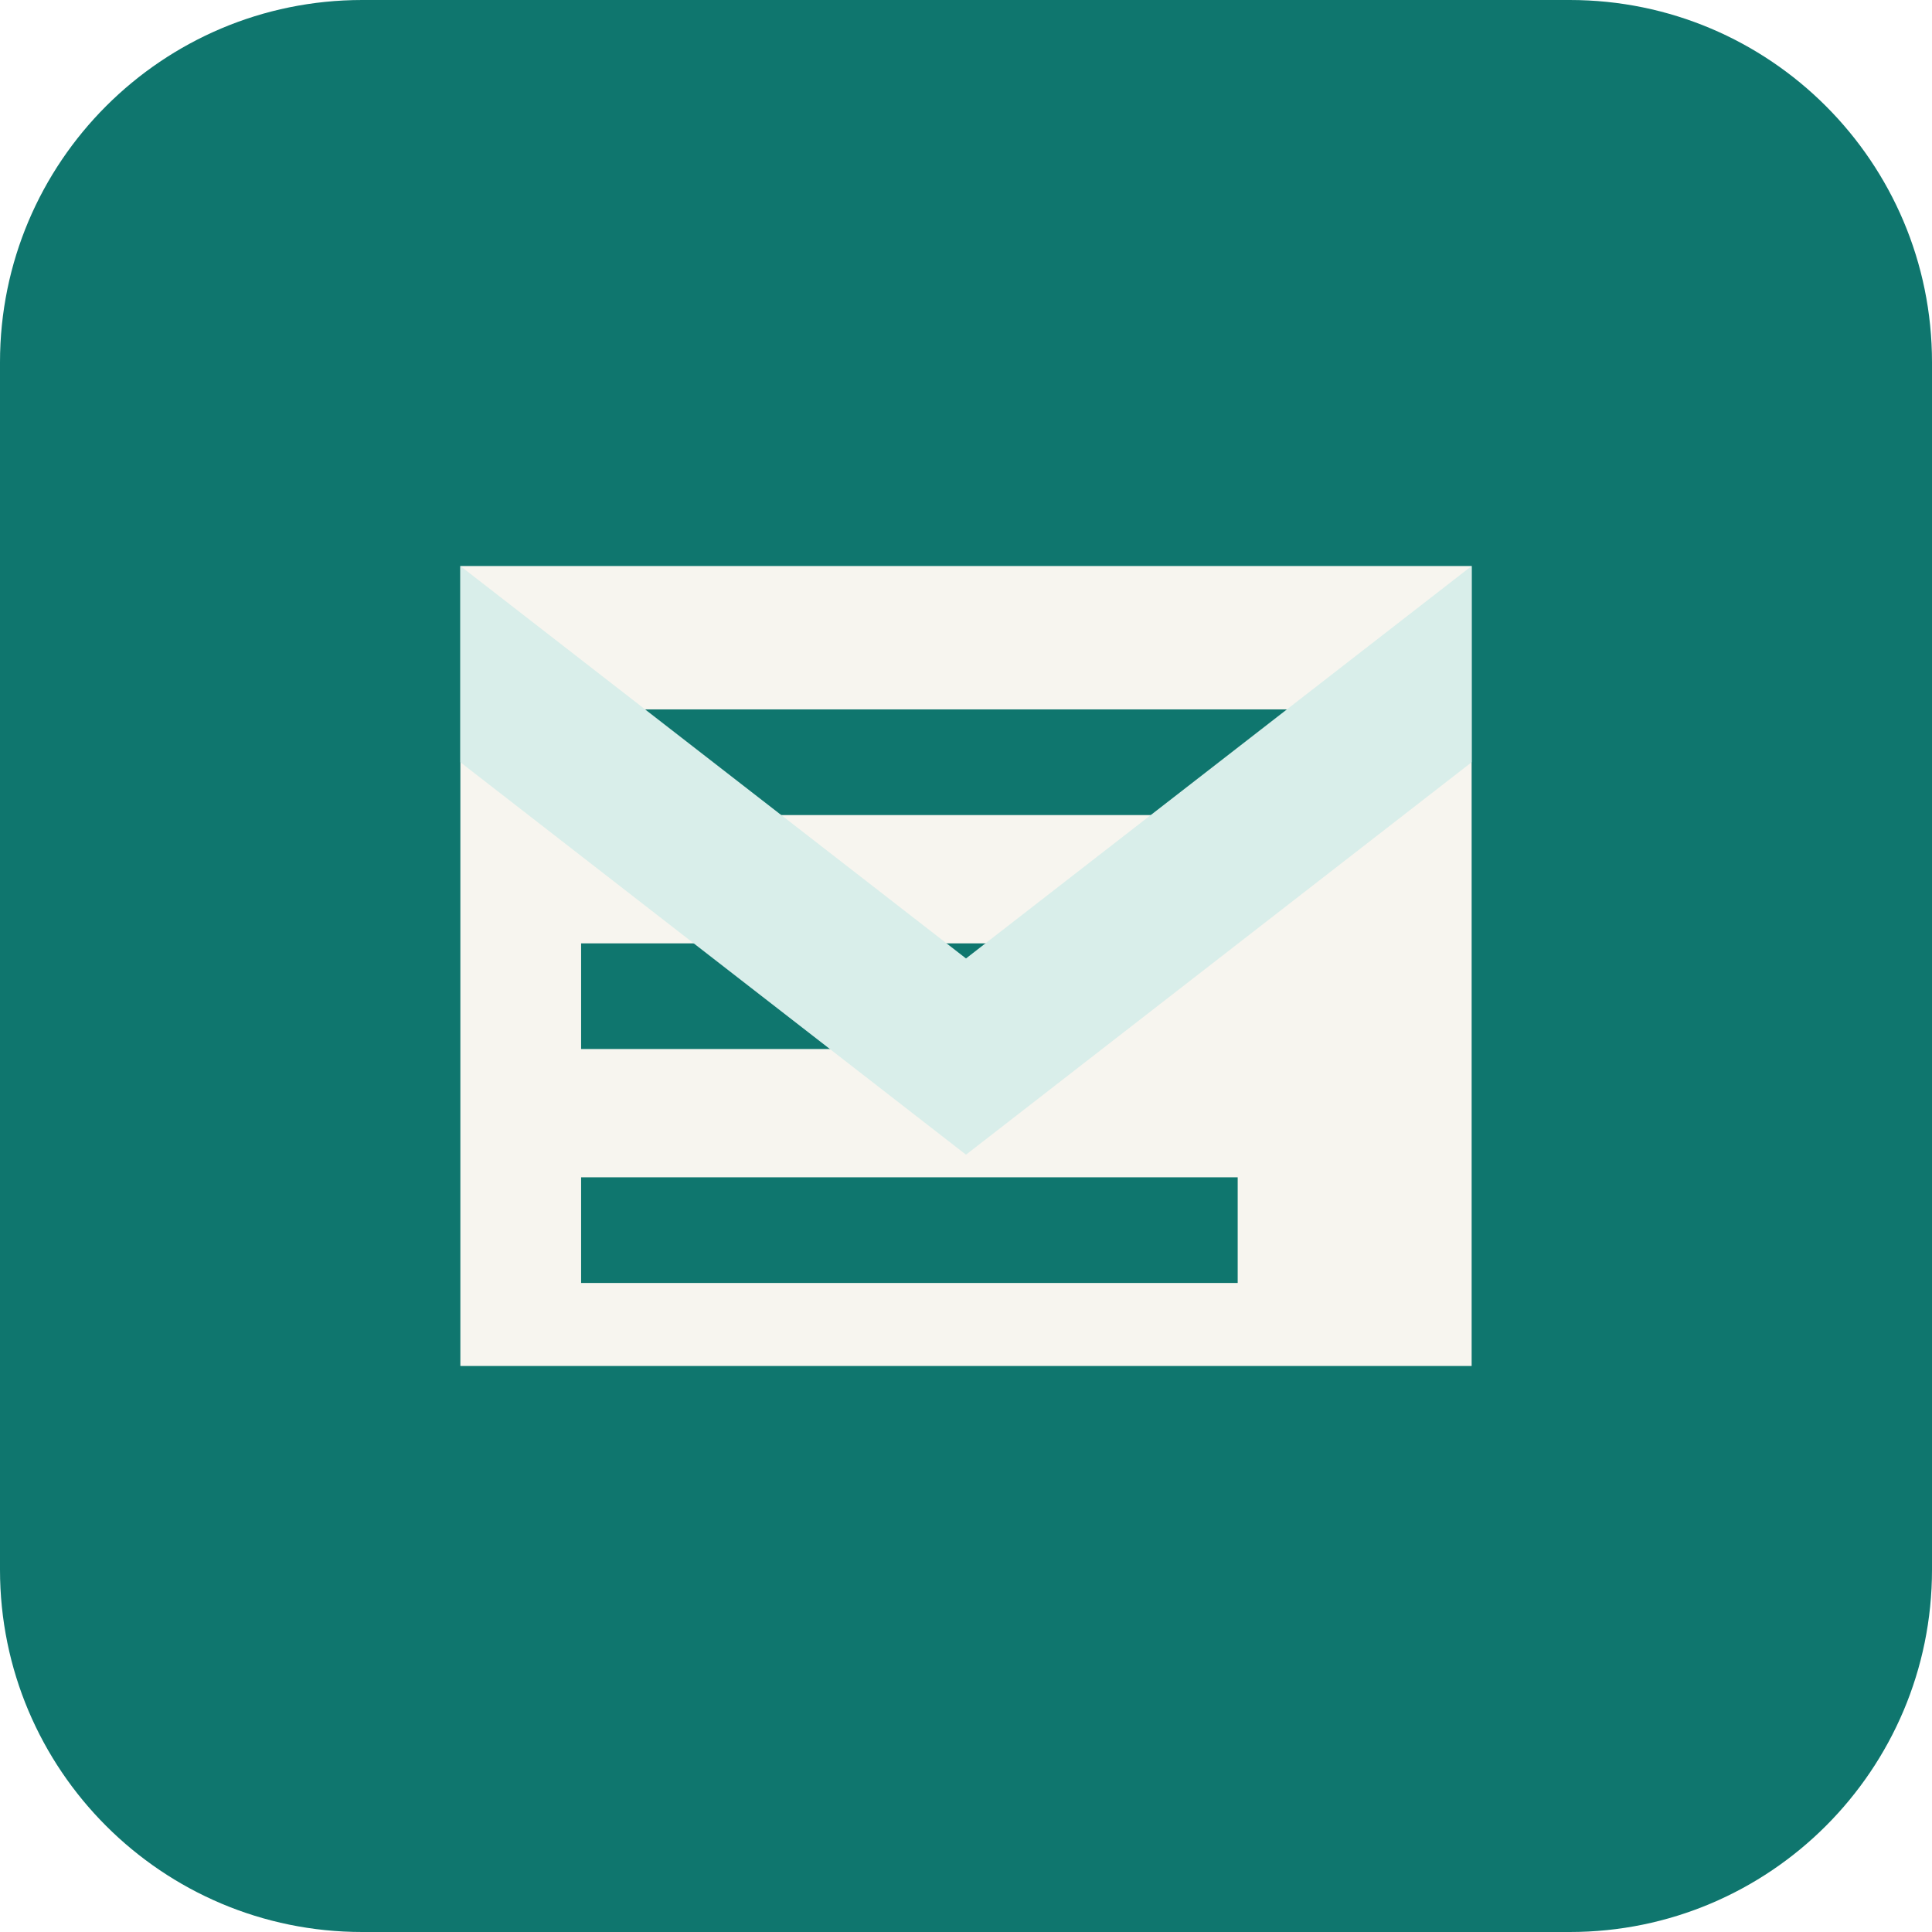
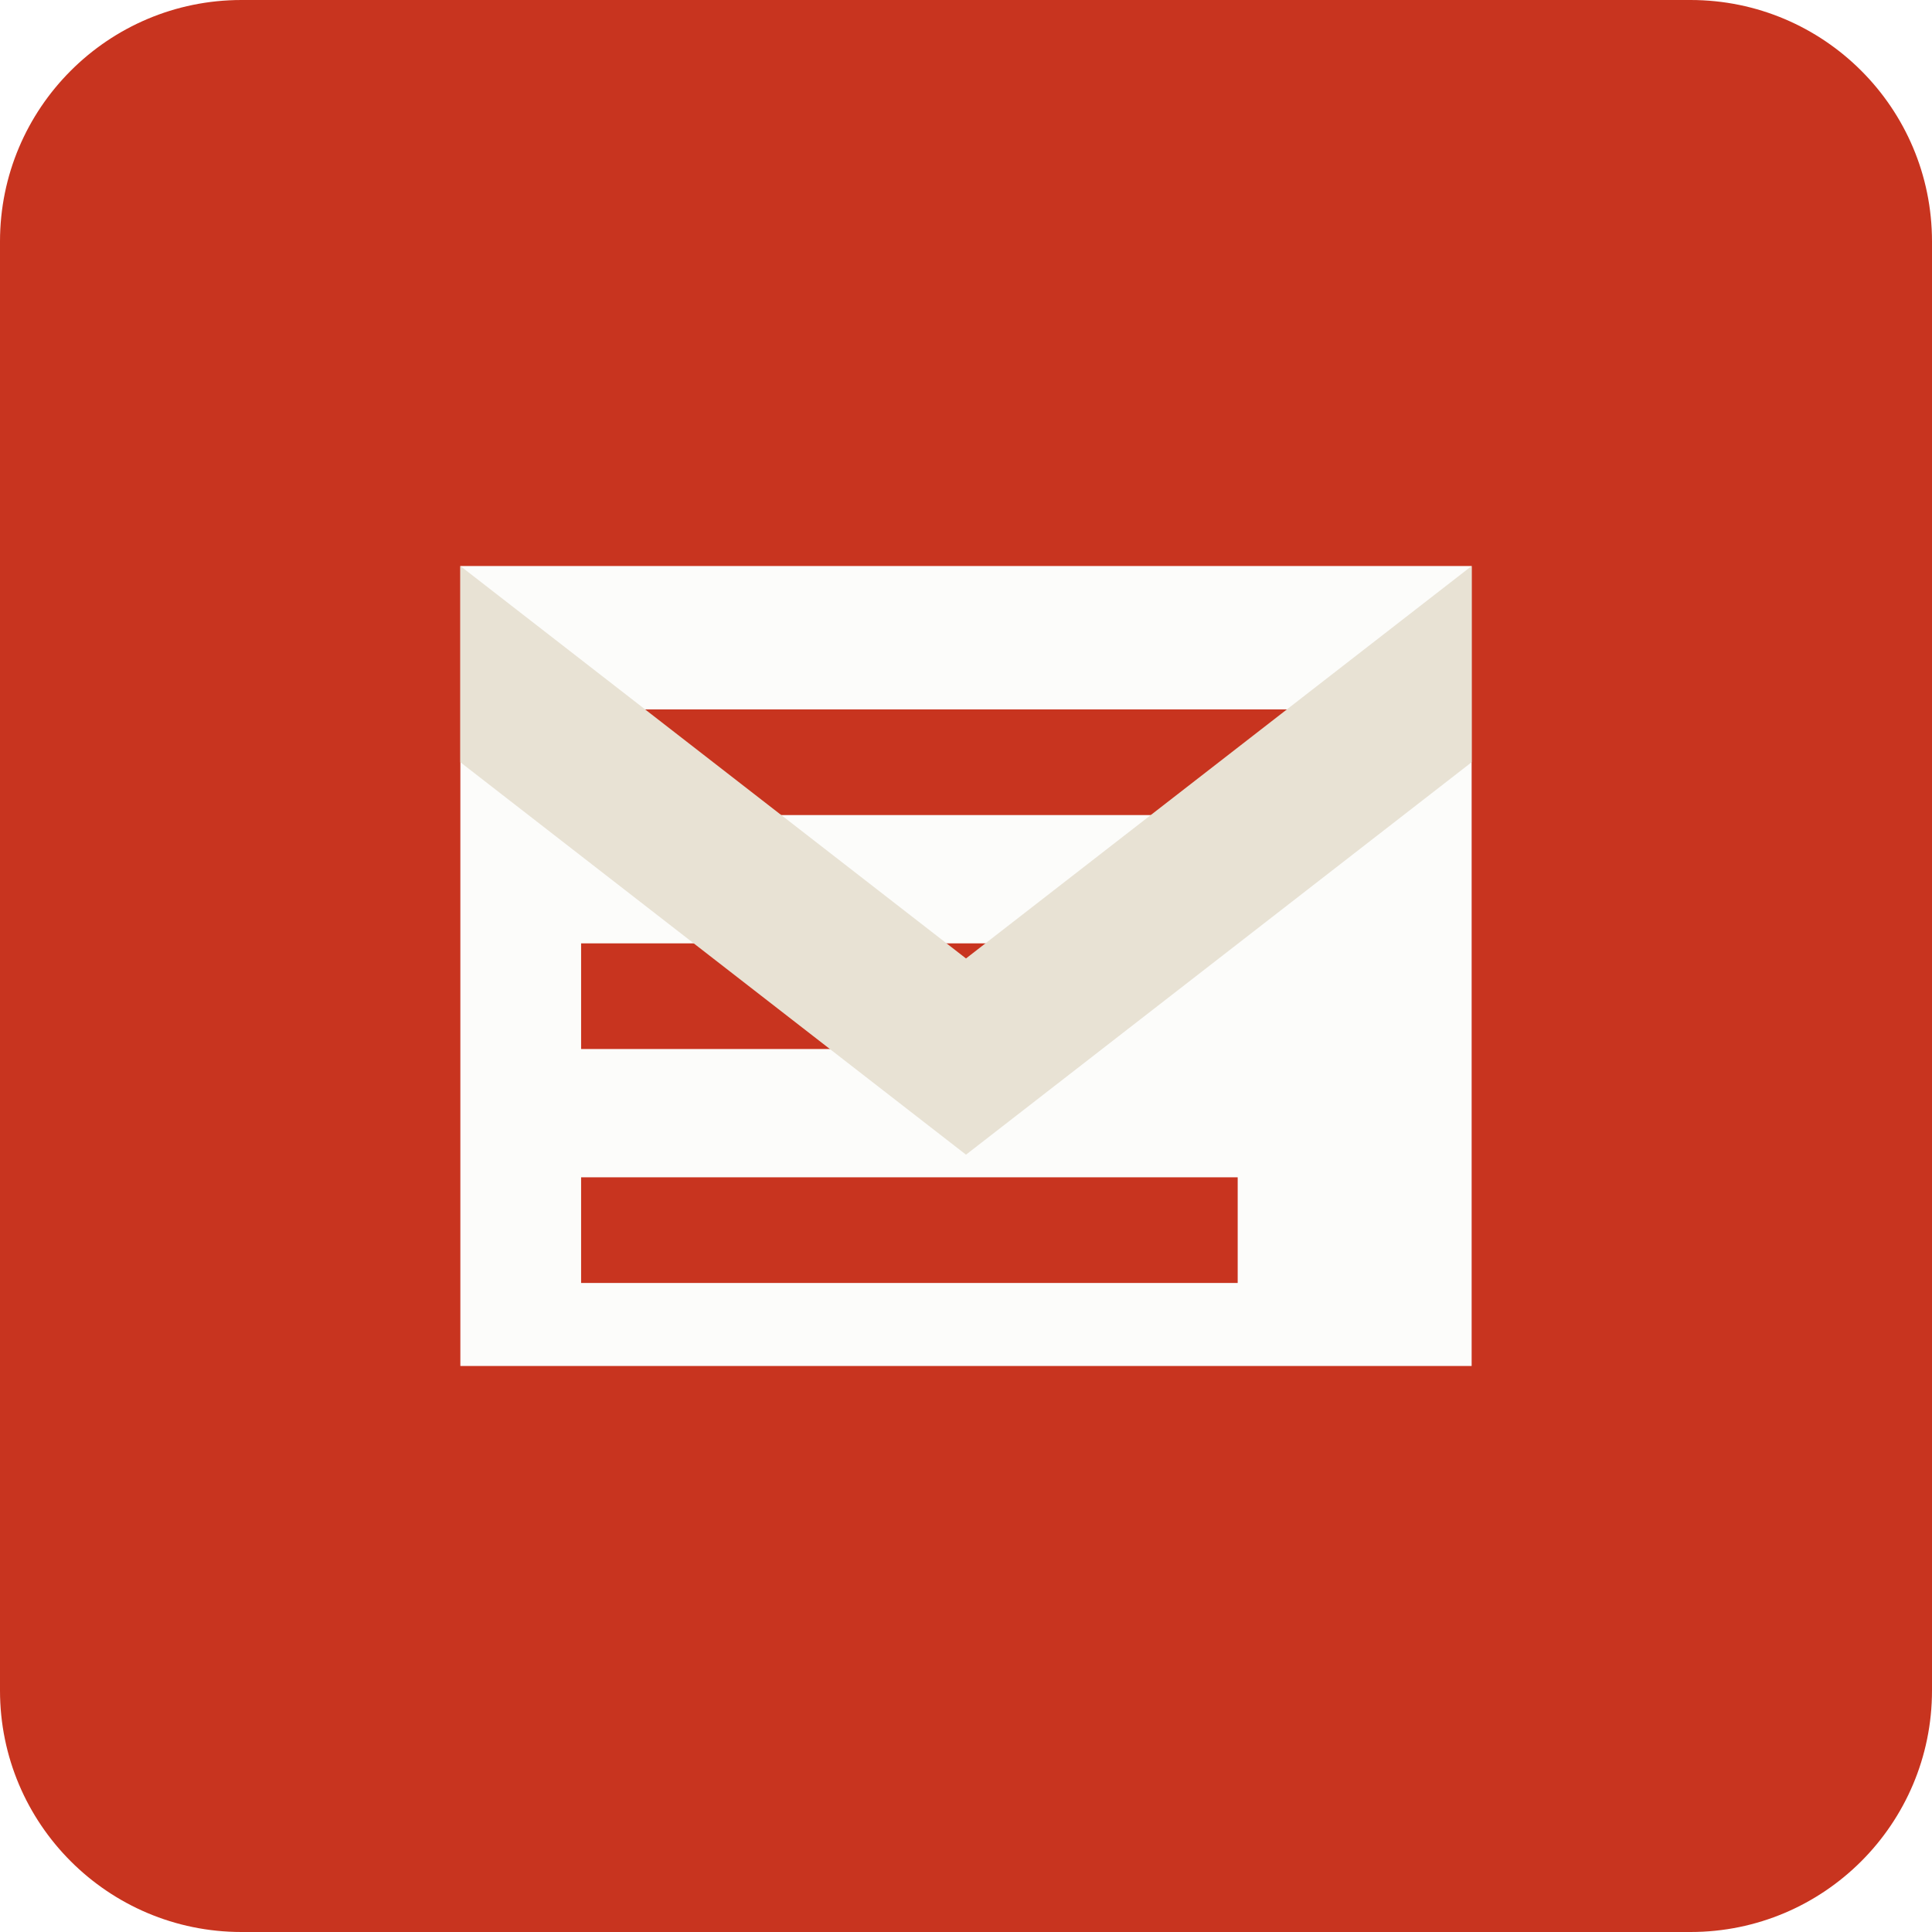
<svg xmlns="http://www.w3.org/2000/svg" viewBox="0 0 512 512">
-   <rect width="512" height="512" rx="96" fill="#0f766e" />
-   <path fill="#f7f5ef" d="M122 150h268v212H122z" />
-   <path fill="#0f766e" d="M154 188h204v28H154zm0 62h132v28H154zm0 62h174v28H154z" />
-   <path fill="#d9eeea" d="M122 150l134 104 134-104v52L256 306 122 202z" />
+   <rect width="512" height="512" rx="64" fill="#c8341f" />
+   <path fill="#fcfcfa" d="M122 150h268v212H122z" />
+   <path fill="#c8341f" d="M154 188h204v28H154zm0 62h132v28H154zm0 62h174v28H154z" />
+   <path fill="#e8e2d4" d="M122 150l134 104 134-104v52L256 306 122 202z" />
</svg>
